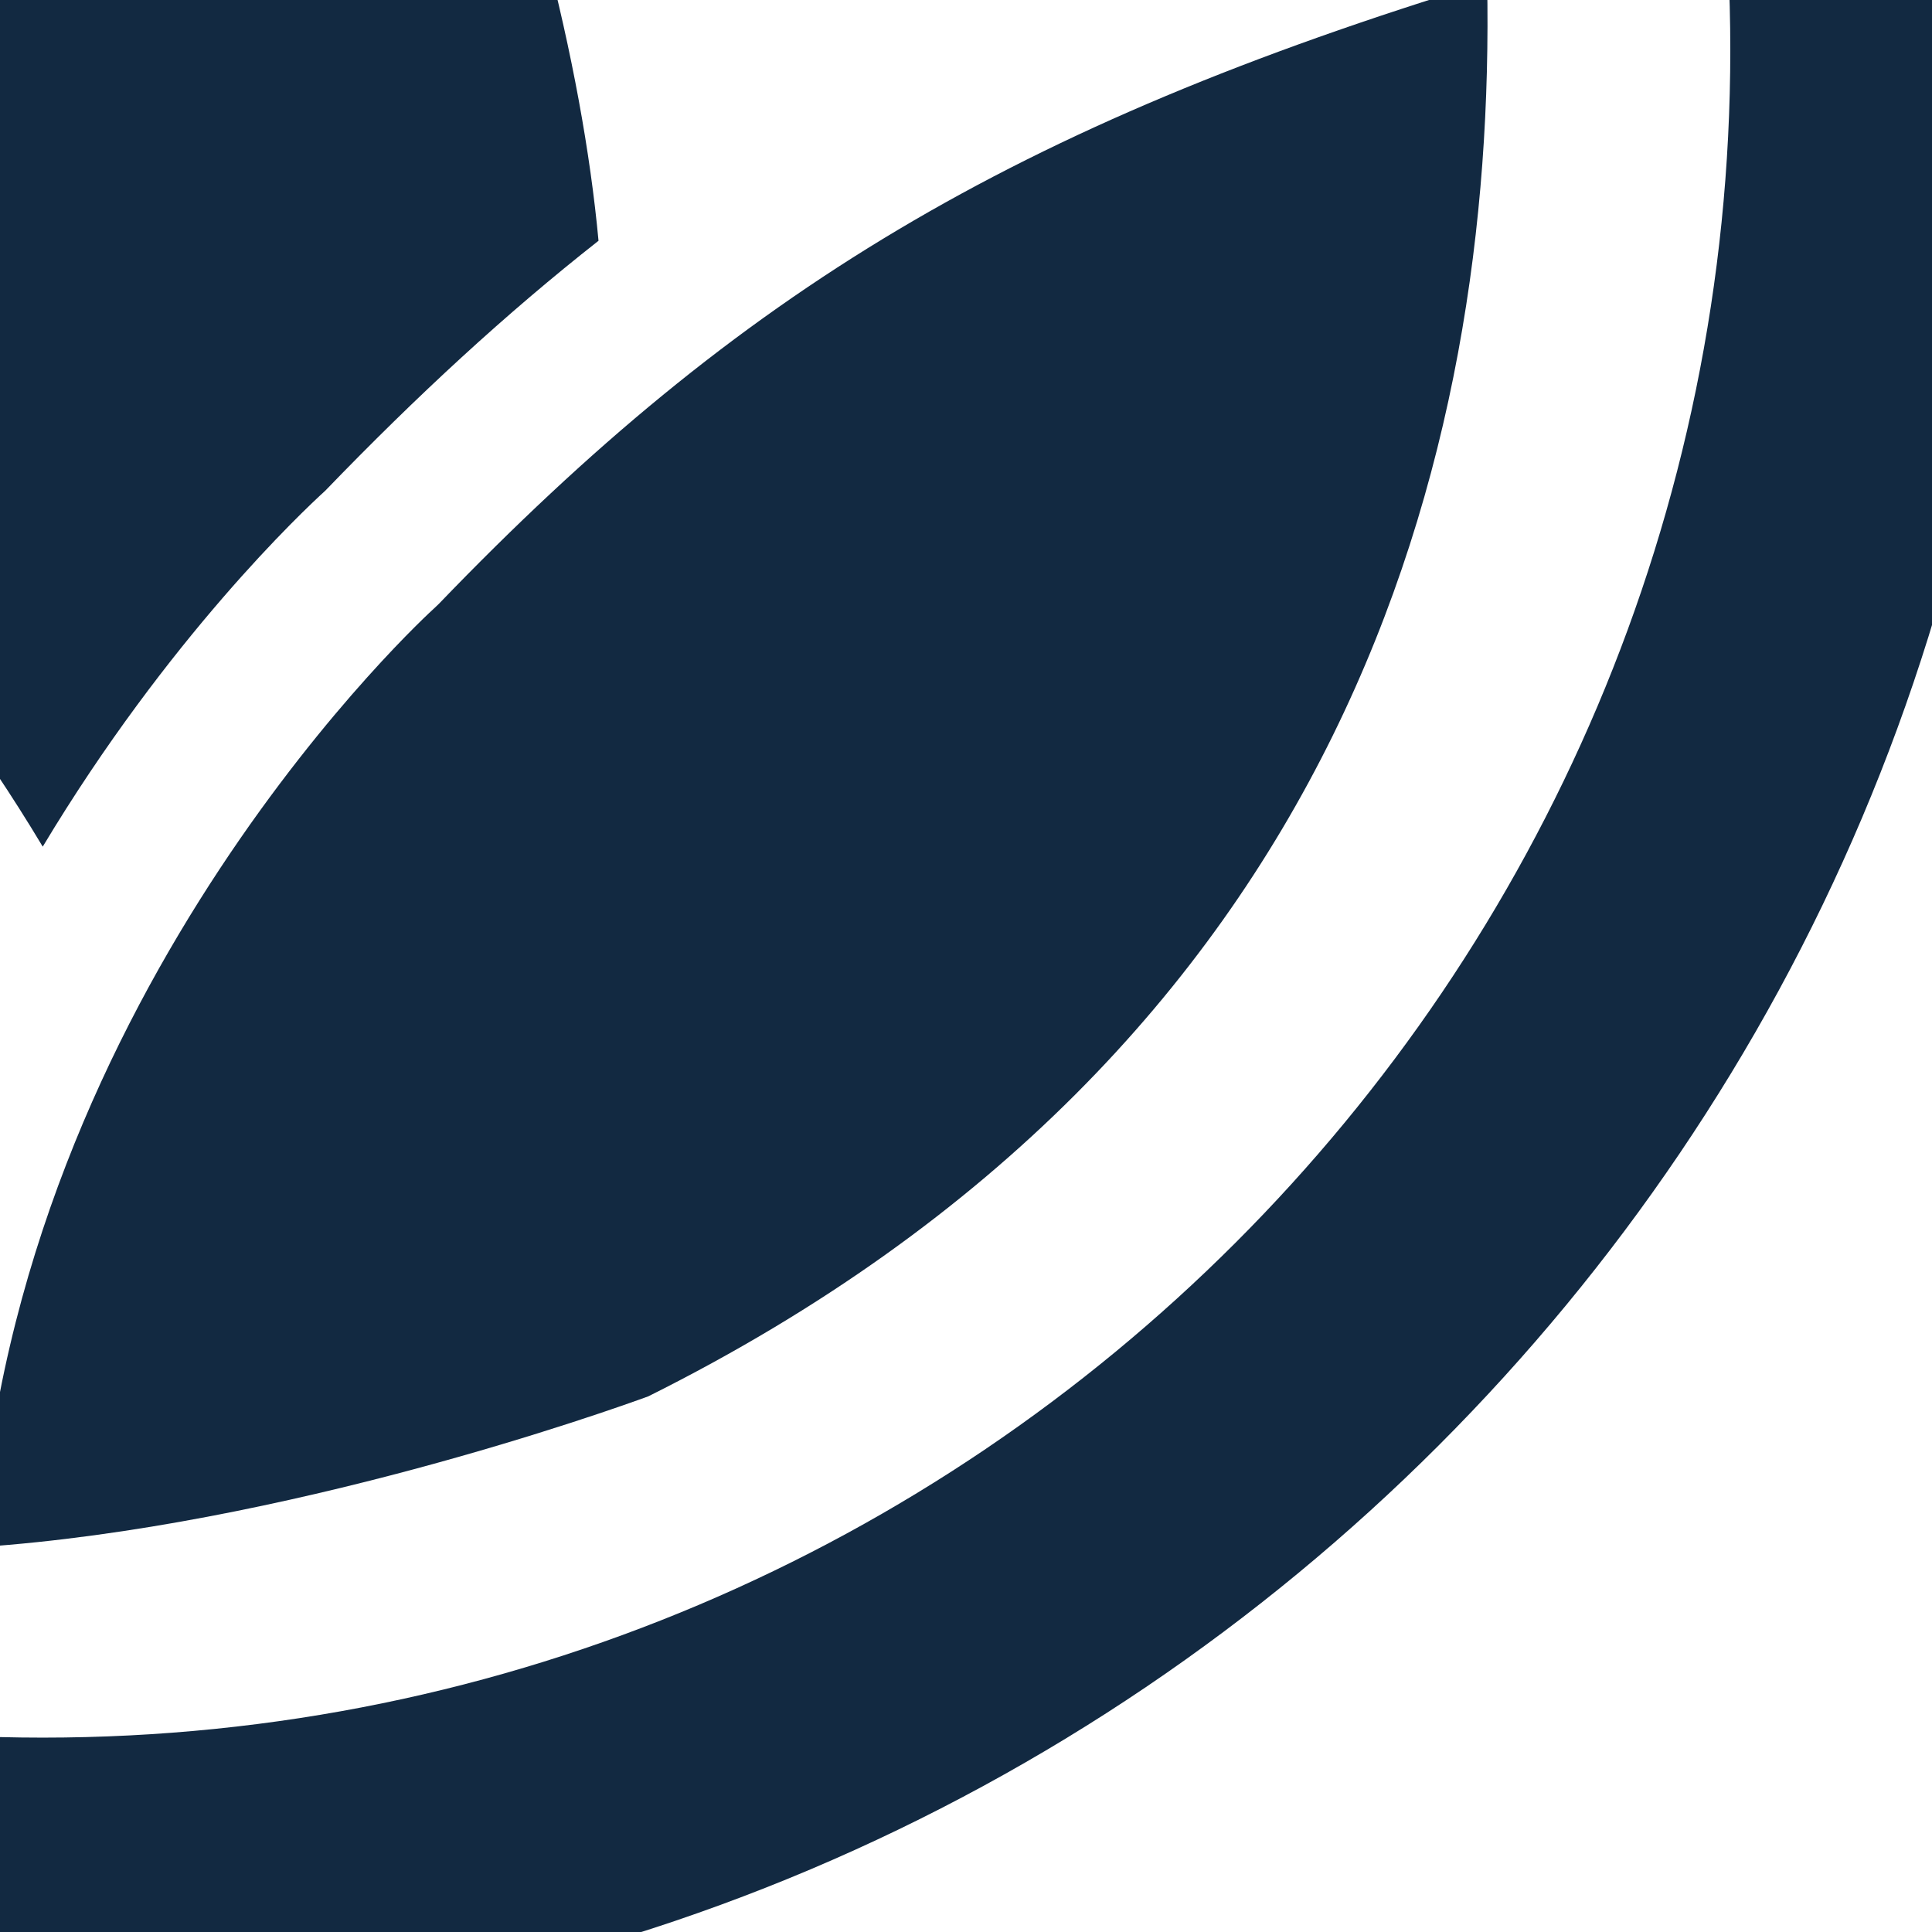
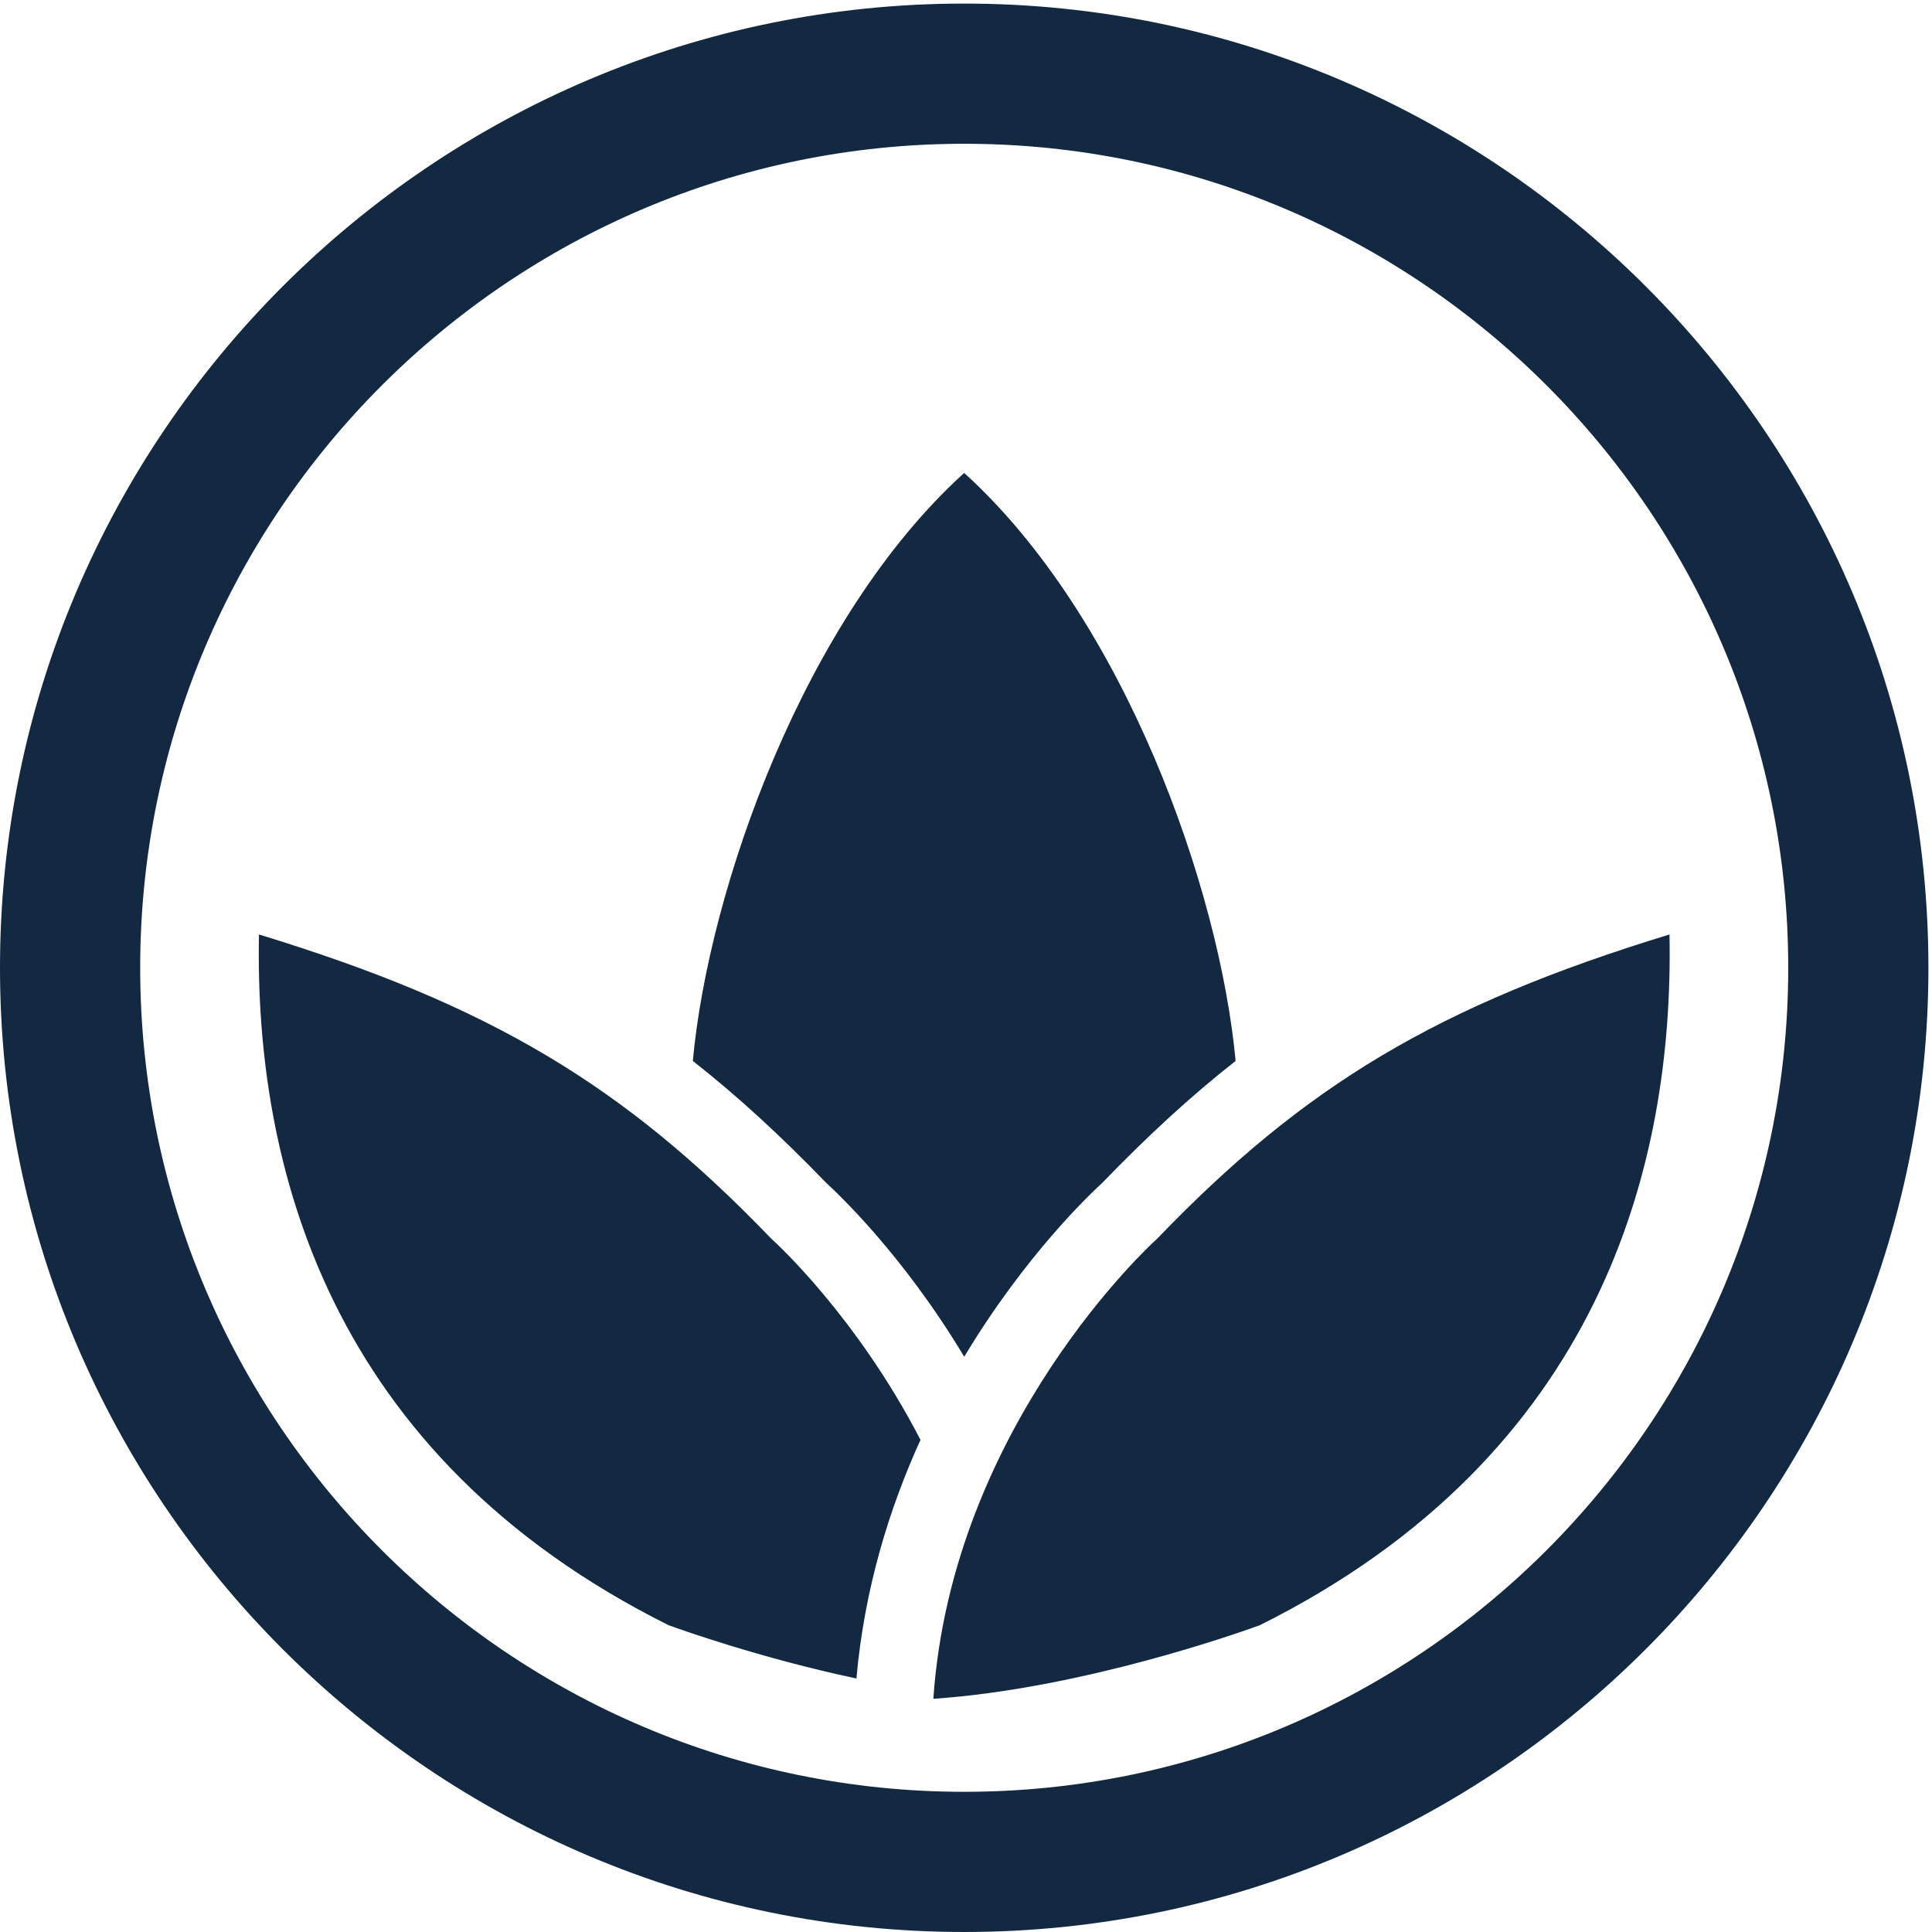
- <svg xmlns="http://www.w3.org/2000/svg" width="125px" height="125px" viewBox="125 125 125 125" version="1.1" preserveAspectRatio="xMidYMid">
+ <svg xmlns="http://www.w3.org/2000/svg" width="125px" height="125px" viewBox="0 0 256 256" version="1.1" preserveAspectRatio="xMidYMid">
  <g fill="#122941">
    <path d="M127.756,62.666 C106.477,81.966 93.901,117.874 91.802,140.578 C97.77,145.269 103.542,150.586 109.487,156.749 C110.926,158.058 119.662,166.255 127.765,179.778 C135.879,166.26 144.605,158.058 146.044,156.749 C151.989,150.586 157.756,145.269 163.724,140.578 C161.62,117.869 149.044,81.962 127.756,62.666" />
    <path d="M153.386,164.077 L153.094,164.355 C152.82,164.602 126.154,188.853 123.674,225.099 C143.444,223.752 164.513,216.234 166.947,215.342 C212.086,192.819 221.806,154.371 221.217,123.823 C190.552,133.19 172.896,143.797 153.386,164.077" />
    <path d="M121.97,190.789 C113.453,174.321 102.614,164.518 102.437,164.355 L102.145,164.077 C82.635,143.797 64.974,133.19 34.314,123.823 C33.72,154.371 43.445,192.819 88.579,215.342 C90.247,215.95 100.7,219.689 113.481,222.41 C114.539,210.48 117.846,199.85 121.97,190.789" />
    <path d="M127.765,19.05 C67.556,19.05 18.576,68.03 18.576,128.235 C18.576,188.444 67.556,237.424 127.765,237.424 C187.97,237.424 236.95,188.444 236.95,128.235 C236.95,68.03 187.97,19.05 127.765,19.05 L127.765,19.05 L127.765,19.05 Z M127.765,256 C57.316,256 0,198.684 0,128.235 C0,57.785 57.316,0.474 127.765,0.474 C198.215,0.474 255.526,57.785 255.526,128.235 C255.526,198.684 198.215,256 127.765,256 L127.765,256 L127.765,256 Z" />
  </g>
</svg>
